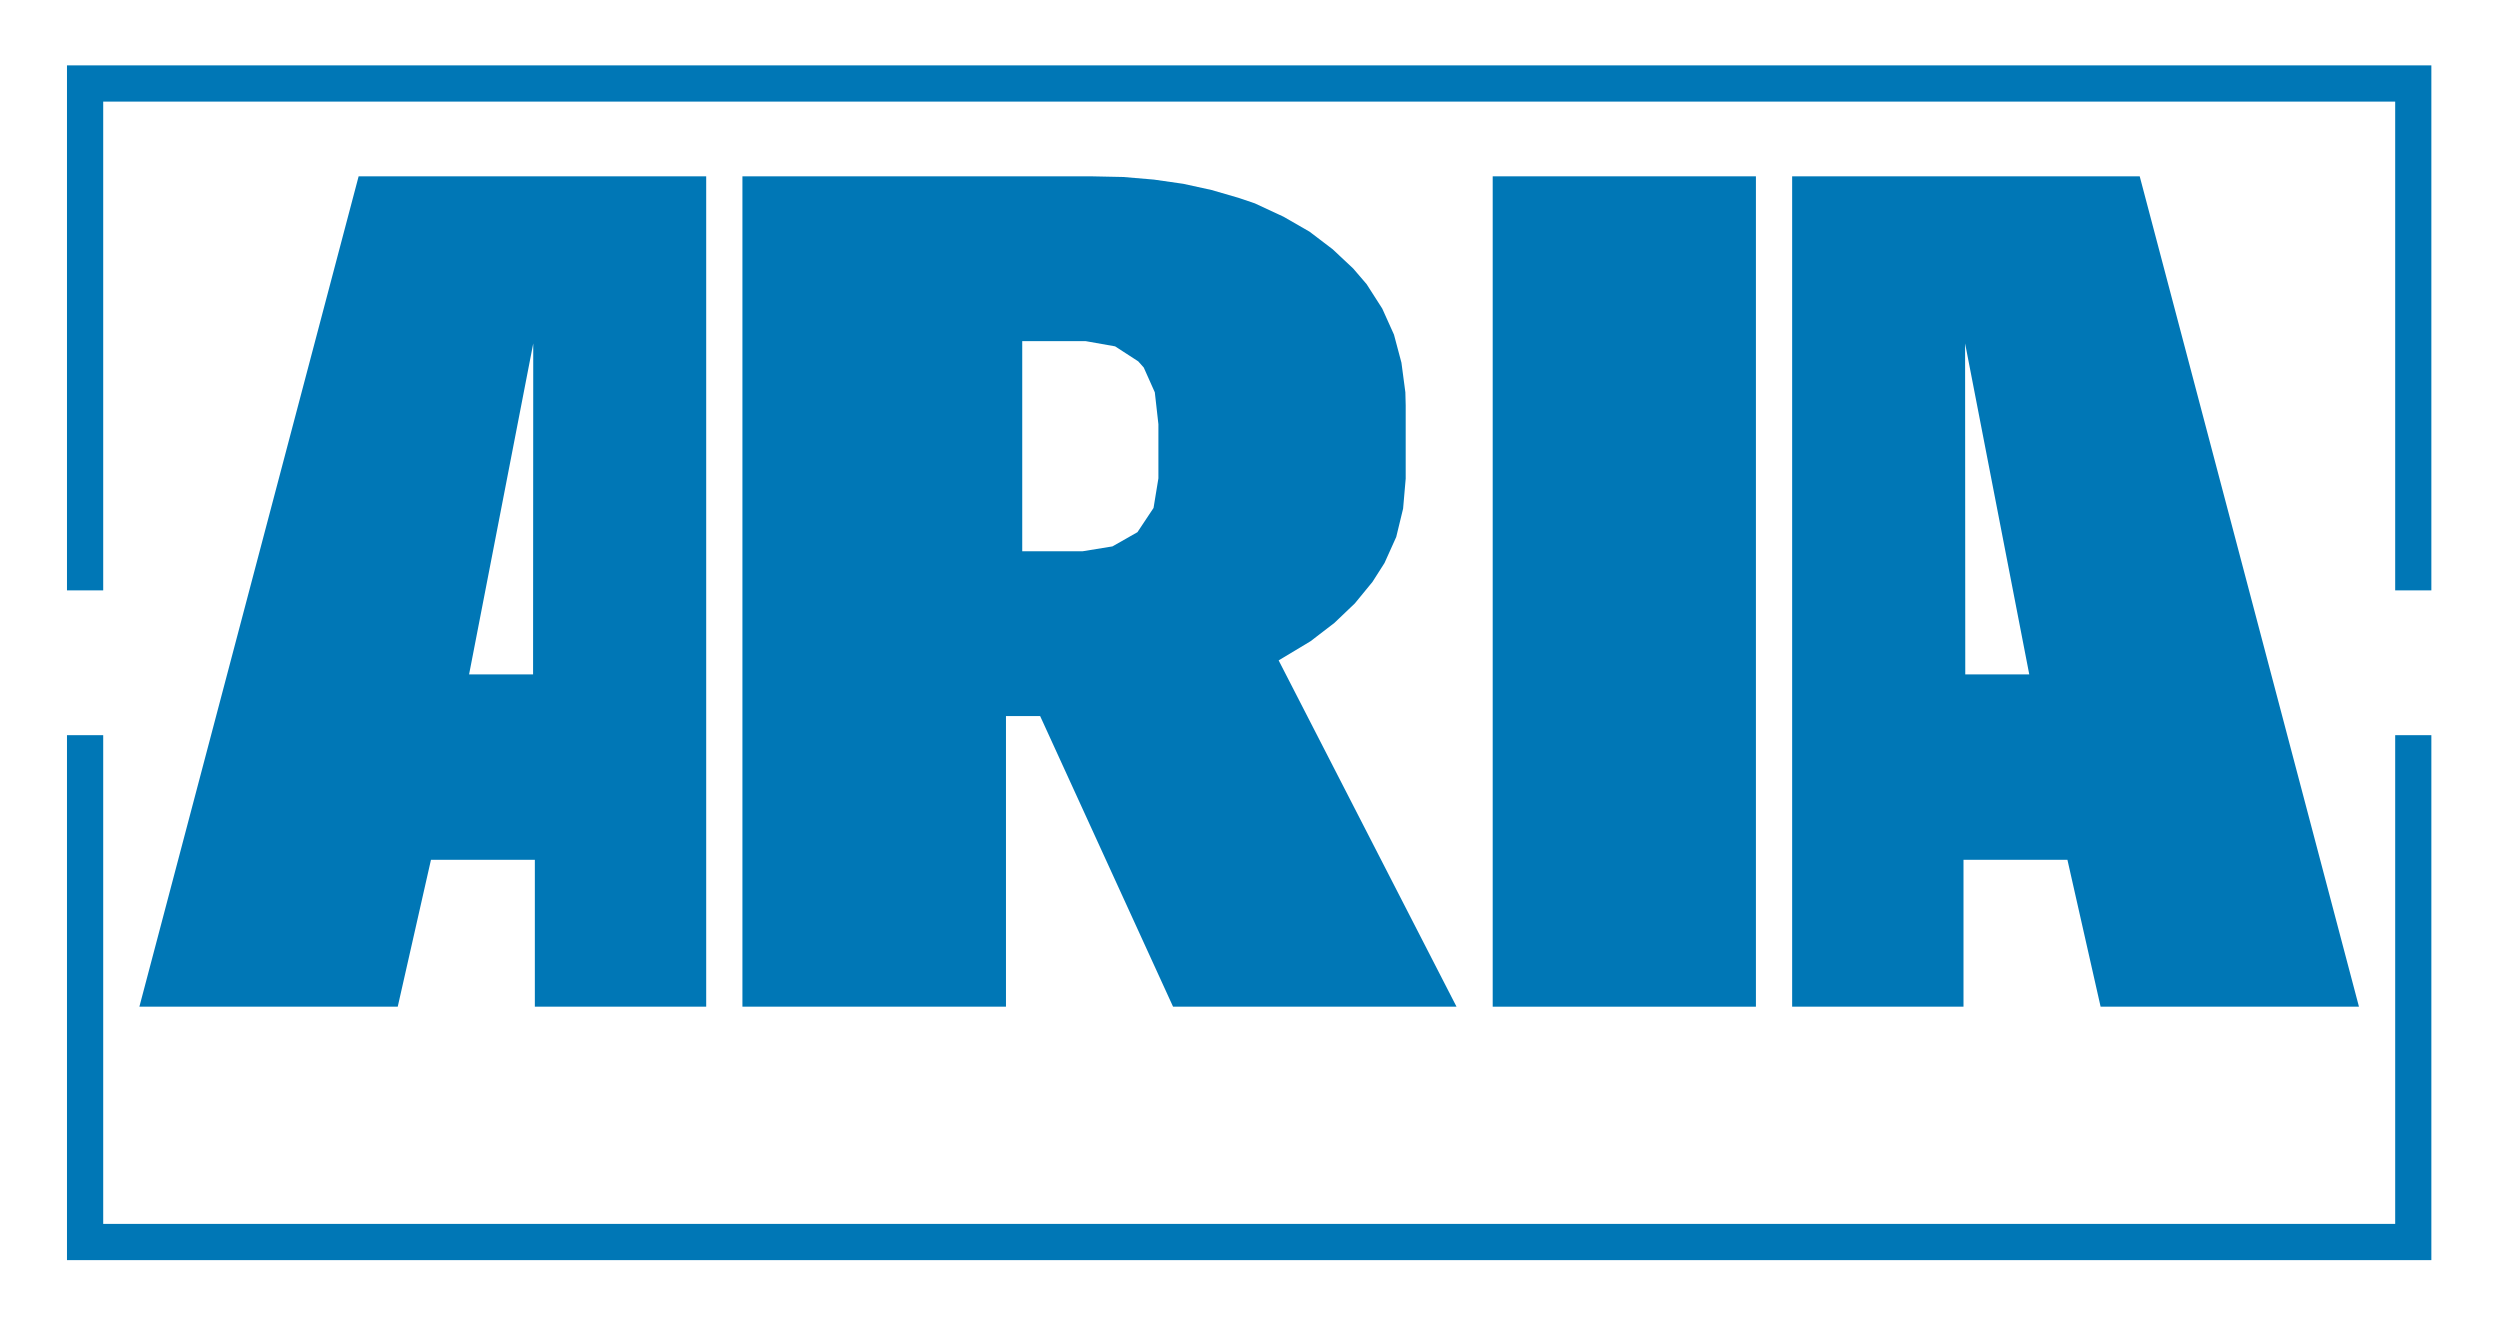
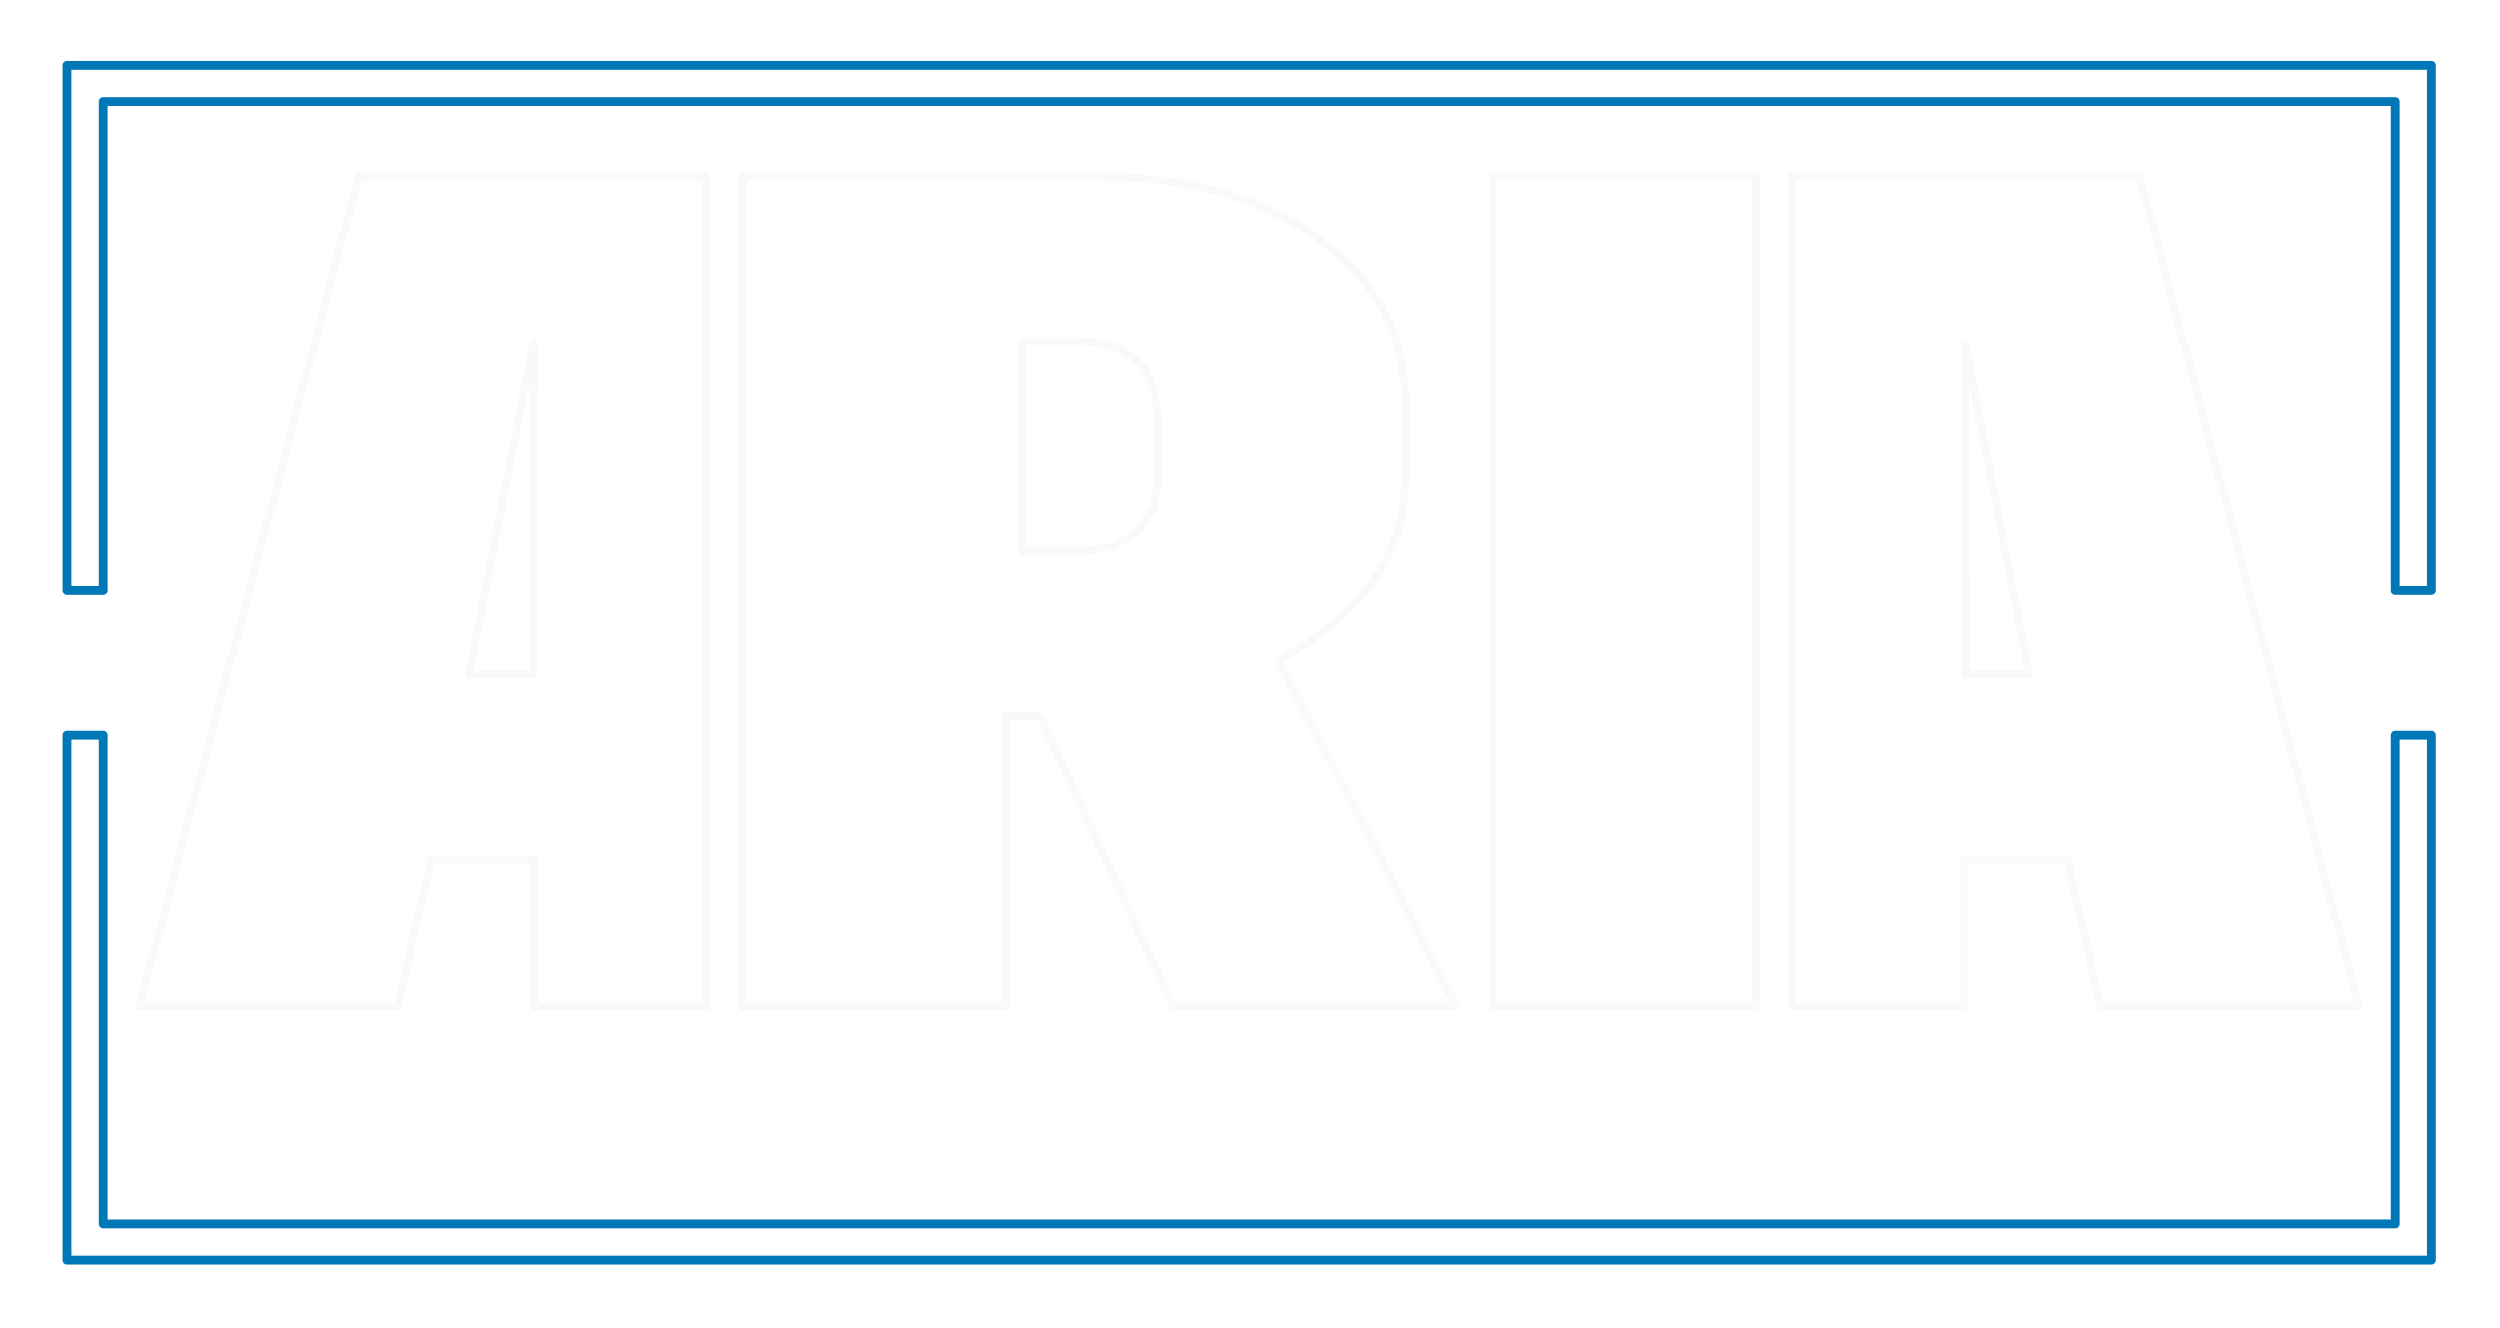
<svg xmlns="http://www.w3.org/2000/svg" width="452" height="240" viewBox="214 179 452 240" version="1.1" role="img" aria-label="آریا">
-   <g fill="#0077b6" fill-rule="evenodd">
-     <path d="M653.59 190.82 L226.11 190.82 L226.11 285.74 L232.66 285.74 L232.66 197.37 L647.05 197.37 L647.05 285.74 L653.59 285.74 Z" />
-     <path d="M653.59 311.92 L647.05 311.92 L647.05 400.28 L232.66 400.28 L232.66 311.92 L226.11 311.92 L226.11 406.83 L653.59 406.83 Z" />
-     <path d="M341.68 210.88 L278.84 210.88 L239.2 361.01 L285.91 361.01 L291.92 334.45 L310.7 334.45 L310.7 361.01 L341.68 361.01 Z              M310.41 241.09 L310.38 300.93 L298.81 300.93 Z" />
-     <path d="M463.91 234.79 L461.08 230.37 L458.66 227.55 L454.95 224.07 L450.77 220.89 L446.06 218.18 L440.88 215.77 L437.93 214.77 L433.04 213.35 L427.92 212.23 L422.62 211.47 L417.08 211 L411.31 210.88 L348.23 210.88 L348.23 361.01 L395.88 361.01 L395.88 308.47 L402.06 308.47 L426.09 361.01 L477.34 361.01 L445.18 298.4 L446.06 297.87 L450.95 294.93 L455.25 291.63 L458.96 288.09 L462.14 284.21 L464.32 280.79 L466.44 276.08 L467.68 270.96 L468.15 265.54 L468.15 252.28 L468.09 249.93 L467.38 244.57 L466.03 239.5 Z              M398.82 240.68 L410.19 240.68 L410.3 240.68 L415.61 241.62 L419.79 244.33 L420.79 245.45 L422.79 249.93 L423.44 255.7 L423.44 265.36 L423.44 265.48 L422.56 270.84 L419.65 275.22 L415.13 277.79 L409.72 278.67 L398.82 278.67 Z" />
-     <path d="M483.88 210.88 L531.47 210.88 L531.47 361.01 L483.88 361.01 Z" />
-     <path d="M538.02 210.88 L600.86 210.88 L640.5 361.01 L593.79 361.01 L587.79 334.45 L569 334.45 L569 361.01 L538.02 361.01 Z              M569.29 241.09 L569.32 300.93 L580.89 300.93 Z" />
+   <style>
+     path { vector-effect: non-scaling-stroke; }
+   </style>
+   <g fill="none" stroke-linecap="round" stroke-linejoin="round">
+     <g stroke="#0077b6" stroke-width="1.6">
+       <path d="M653.59 190.82 L226.11 190.82 L226.11 285.74 L232.66 285.74 L232.66 197.37 L647.05 197.37 L647.05 285.74 L653.59 285.74 Z" />
+       <path d="M653.59 311.92 L647.05 311.92 L647.05 400.28 L232.66 400.28 L232.66 311.92 L226.11 311.92 L226.11 406.83 L653.59 406.83 Z" />
+     </g>
+     <g stroke="#f8f9fa" stroke-width="1.4">
+       <path d="M341.68 210.88 L278.84 210.88 L239.2 361.01 L285.91 361.01 L291.92 334.45 L310.7 334.45 L310.7 361.01 L341.68 361.01 Z" />
+       <path d="M310.41 241.09 L310.38 300.93 L298.81 300.93 Z" />
+       <path d="M463.91 234.79 L461.08 230.37 L458.66 227.55 L454.95 224.07 L450.77 220.89 L446.06 218.18 L440.88 215.77 L437.93 214.77 L433.04 213.35 L427.92 212.23 L422.62 211.47 L417.08 211 L411.31 210.88 L348.23 210.88 L348.23 361.01 L395.88 361.01 L395.88 308.47 L402.06 308.47 L426.09 361.01 L477.34 361.01 L445.18 298.4 L446.06 297.87 L450.95 294.93 L455.25 291.63 L458.96 288.09 L462.14 284.21 L464.32 280.79 L466.44 276.08 L467.68 270.96 L468.15 265.54 L468.15 252.28 L468.09 249.93 L467.38 244.57 L466.03 239.5 Z" />
+       <path d="M398.82 240.68 L410.19 240.68 L410.3 240.68 L415.61 241.62 L419.79 244.33 L420.79 245.45 L422.79 249.93 L423.44 255.7 L423.44 265.36 L423.44 265.48 L422.56 270.84 L419.65 275.22 L415.13 277.79 L409.72 278.67 L398.82 278.67 Z" />
+       <path d="M483.88 210.88 L531.47 210.88 L531.47 361.01 L483.88 361.01 Z" />
+       <path d="M538.02 210.88 L600.86 210.88 L640.5 361.01 L593.79 361.01 L587.79 334.45 L569 334.45 L569 361.01 L538.02 361.01 Z" />
+       <path d="M569.29 241.09 L569.32 300.93 L580.89 300.93 Z" />
+     </g>
  </g>
</svg>
